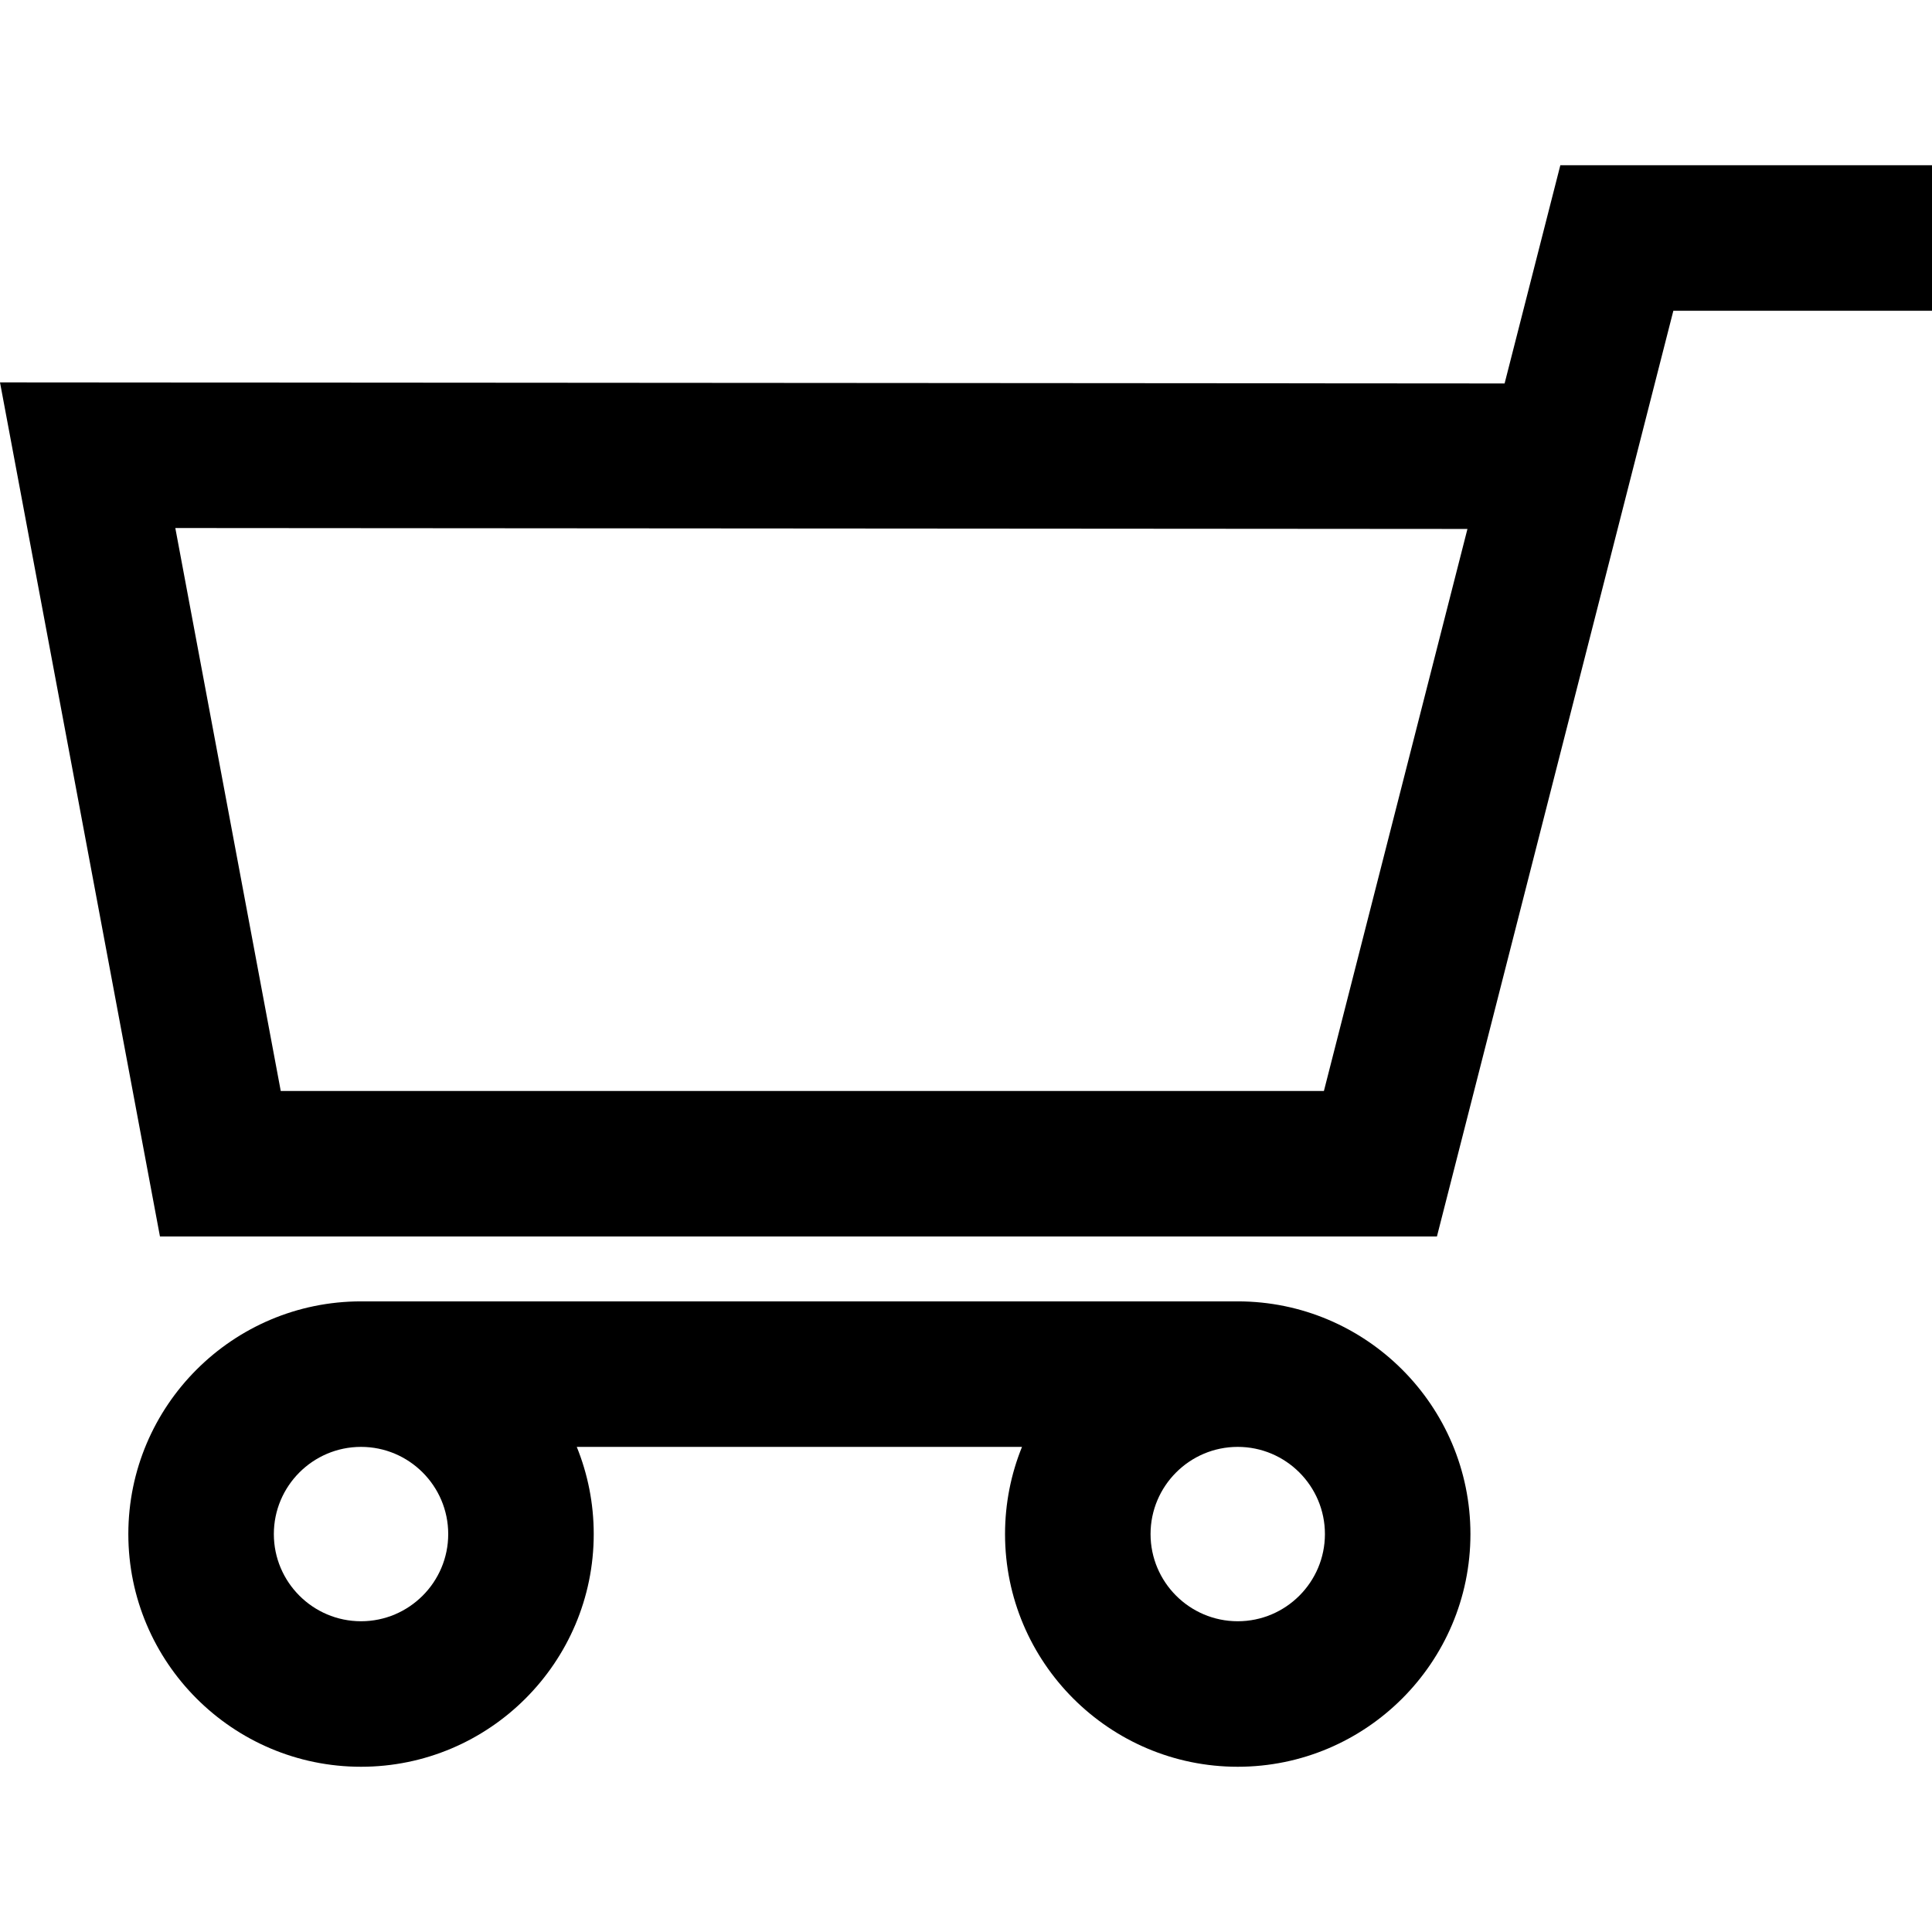
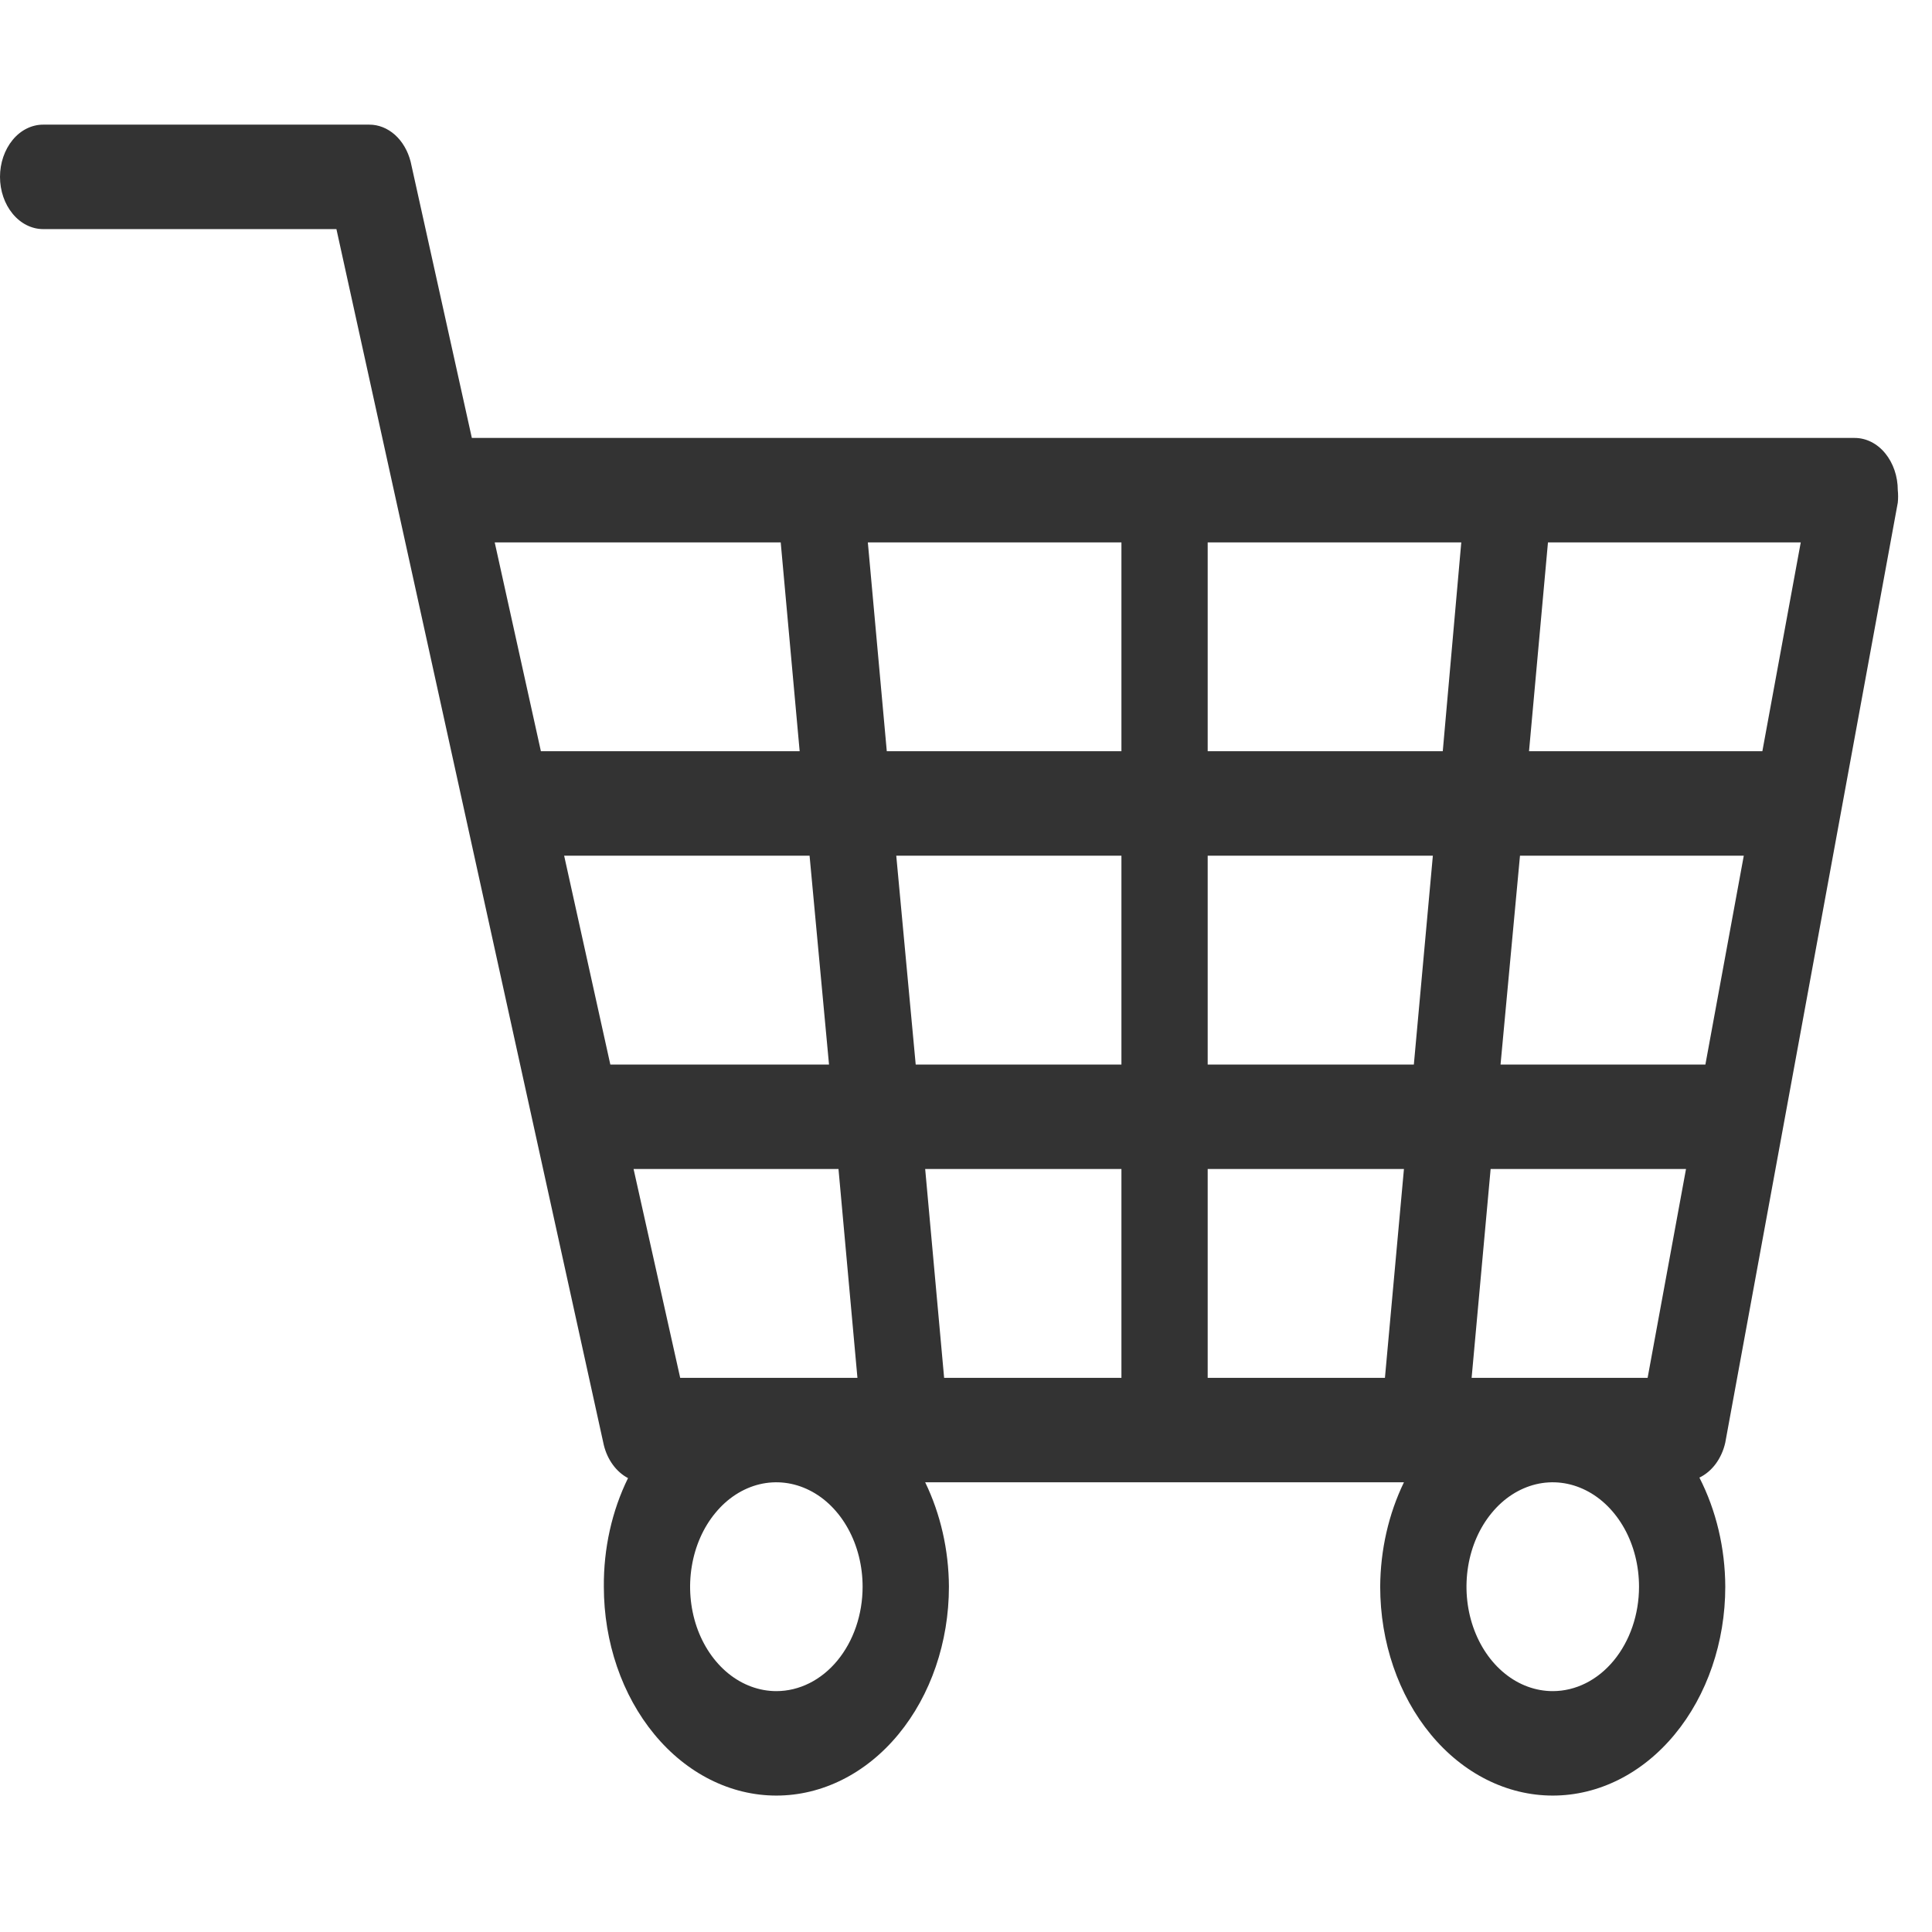
- <svg xmlns="http://www.w3.org/2000/svg" enable-background="new 0 0 902.86 902.86" height="current" viewBox="0 0 902.86 902.86" width="current">
-   <path d="m671.504 577.829 110.485-432.609h120.871v-68h-173.686l-26.046 101.98-703.128-.503 74.753 399.129h596.751zm14.262-330.641-67.077 262.64h-487.49l-49.271-263.072z" />
-   <path d="m578.418 825.641c59.961 0 108.743-48.783 108.743-108.744s-48.782-108.742-108.743-108.742h-409.701c-59.961 0-108.744 48.781-108.744 108.742s48.782 108.744 108.744 108.744 108.743-48.783 108.743-108.744c0-14.4-2.821-28.152-7.927-40.742h208.069c-5.107 12.59-7.928 26.342-7.928 40.742.001 59.961 48.783 108.744 108.744 108.744zm-368.958-108.744c0 22.467-18.277 40.744-40.743 40.744s-40.744-18.277-40.744-40.744c0-22.465 18.277-40.742 40.744-40.742 22.466 0 40.743 18.277 40.743 40.742zm409.702 0c0 22.467-18.277 40.744-40.743 40.744s-40.743-18.277-40.743-40.744c0-22.465 18.277-40.742 40.743-40.742s40.743 18.277 40.743 40.742z" />
+ <svg xmlns="http://www.w3.org/2000/svg" width="24" height="24" viewBox="0 0 31 27" fill="none">
+   <path d="M27.683 21.147L30.451 6.066C30.458 5.999 30.458 5.932 30.451 5.865C30.451 5.643 30.378 5.43 30.248 5.272C30.119 5.115 29.943 5.027 29.759 5.027H7.571L6.589 0.595C6.545 0.422 6.457 0.271 6.338 0.164C6.218 0.057 6.073 -0.001 5.924 3.70261e-06H0.692C0.509 3.70261e-06 0.332 0.088 0.203 0.245C0.073 0.403 0 0.616 0 0.838C0 1.06 0.073 1.273 0.203 1.43C0.332 1.587 0.509 1.676 0.692 1.676H5.398L9.689 21.189C9.718 21.306 9.768 21.414 9.835 21.505C9.902 21.596 9.984 21.668 10.077 21.717C9.818 22.244 9.684 22.847 9.689 23.46C9.689 24.348 9.981 25.201 10.5 25.829C11.019 26.458 11.723 26.811 12.457 26.811C13.191 26.811 13.896 26.458 14.415 25.829C14.934 25.201 15.226 24.348 15.226 23.46C15.223 22.87 15.091 22.292 14.845 21.784H22.527C22.281 22.292 22.149 22.87 22.146 23.46C22.146 24.348 22.438 25.201 22.957 25.829C23.476 26.458 24.18 26.811 24.915 26.811C25.649 26.811 26.353 26.458 26.872 25.829C27.391 25.201 27.683 24.348 27.683 23.46C27.681 22.841 27.537 22.235 27.268 21.709C27.368 21.661 27.458 21.585 27.53 21.488C27.602 21.39 27.655 21.273 27.683 21.147ZM24.838 6.703H28.894L28.278 10.054H24.534L24.838 6.703ZM7.938 6.703H12.527L12.831 10.054H8.679L7.938 6.703ZM9.793 15.081L9.052 11.73H12.99L13.302 15.081H9.793ZM10.166 16.757H13.454L13.758 20.108H10.914L10.166 16.757ZM12.457 25.135C12.184 25.135 11.916 25.037 11.688 24.853C11.461 24.669 11.283 24.407 11.178 24.101C11.074 23.795 11.046 23.458 11.1 23.133C11.153 22.808 11.285 22.509 11.479 22.275C11.672 22.04 11.919 21.881 12.187 21.816C12.456 21.752 12.734 21.785 12.987 21.912C13.24 22.038 13.456 22.253 13.608 22.529C13.76 22.804 13.841 23.128 13.841 23.46C13.841 23.904 13.696 24.33 13.436 24.645C13.177 24.959 12.824 25.135 12.457 25.135ZM17.994 20.108H15.149L14.845 16.757H17.994V20.108ZM17.994 15.081H14.693L14.381 11.73H17.994V15.081ZM17.994 10.054H14.229L13.925 6.703H17.994V10.054ZM22.222 20.108H19.378V16.757H22.527L22.222 20.108ZM22.686 15.081H19.378V11.73H22.991L22.686 15.081ZM23.15 10.054H19.378V6.703H23.447L23.15 10.054ZM24.915 25.135C24.641 25.135 24.373 25.037 24.146 24.853C23.918 24.669 23.741 24.407 23.636 24.101C23.531 23.795 23.504 23.458 23.557 23.133C23.61 22.808 23.742 22.509 23.936 22.275C24.129 22.04 24.376 21.881 24.645 21.816C24.913 21.752 25.191 21.785 25.444 21.912C25.697 22.038 25.913 22.253 26.066 22.529C26.218 22.804 26.299 23.128 26.299 23.46C26.299 23.904 26.153 24.33 25.893 24.645C25.634 24.959 25.282 25.135 24.915 25.135ZM26.437 20.108H23.613L23.918 16.757H27.053L26.437 20.108ZM24.077 15.081L24.389 11.73H27.98L27.364 15.081H24.077Z" fill="#333333" />
</svg>
